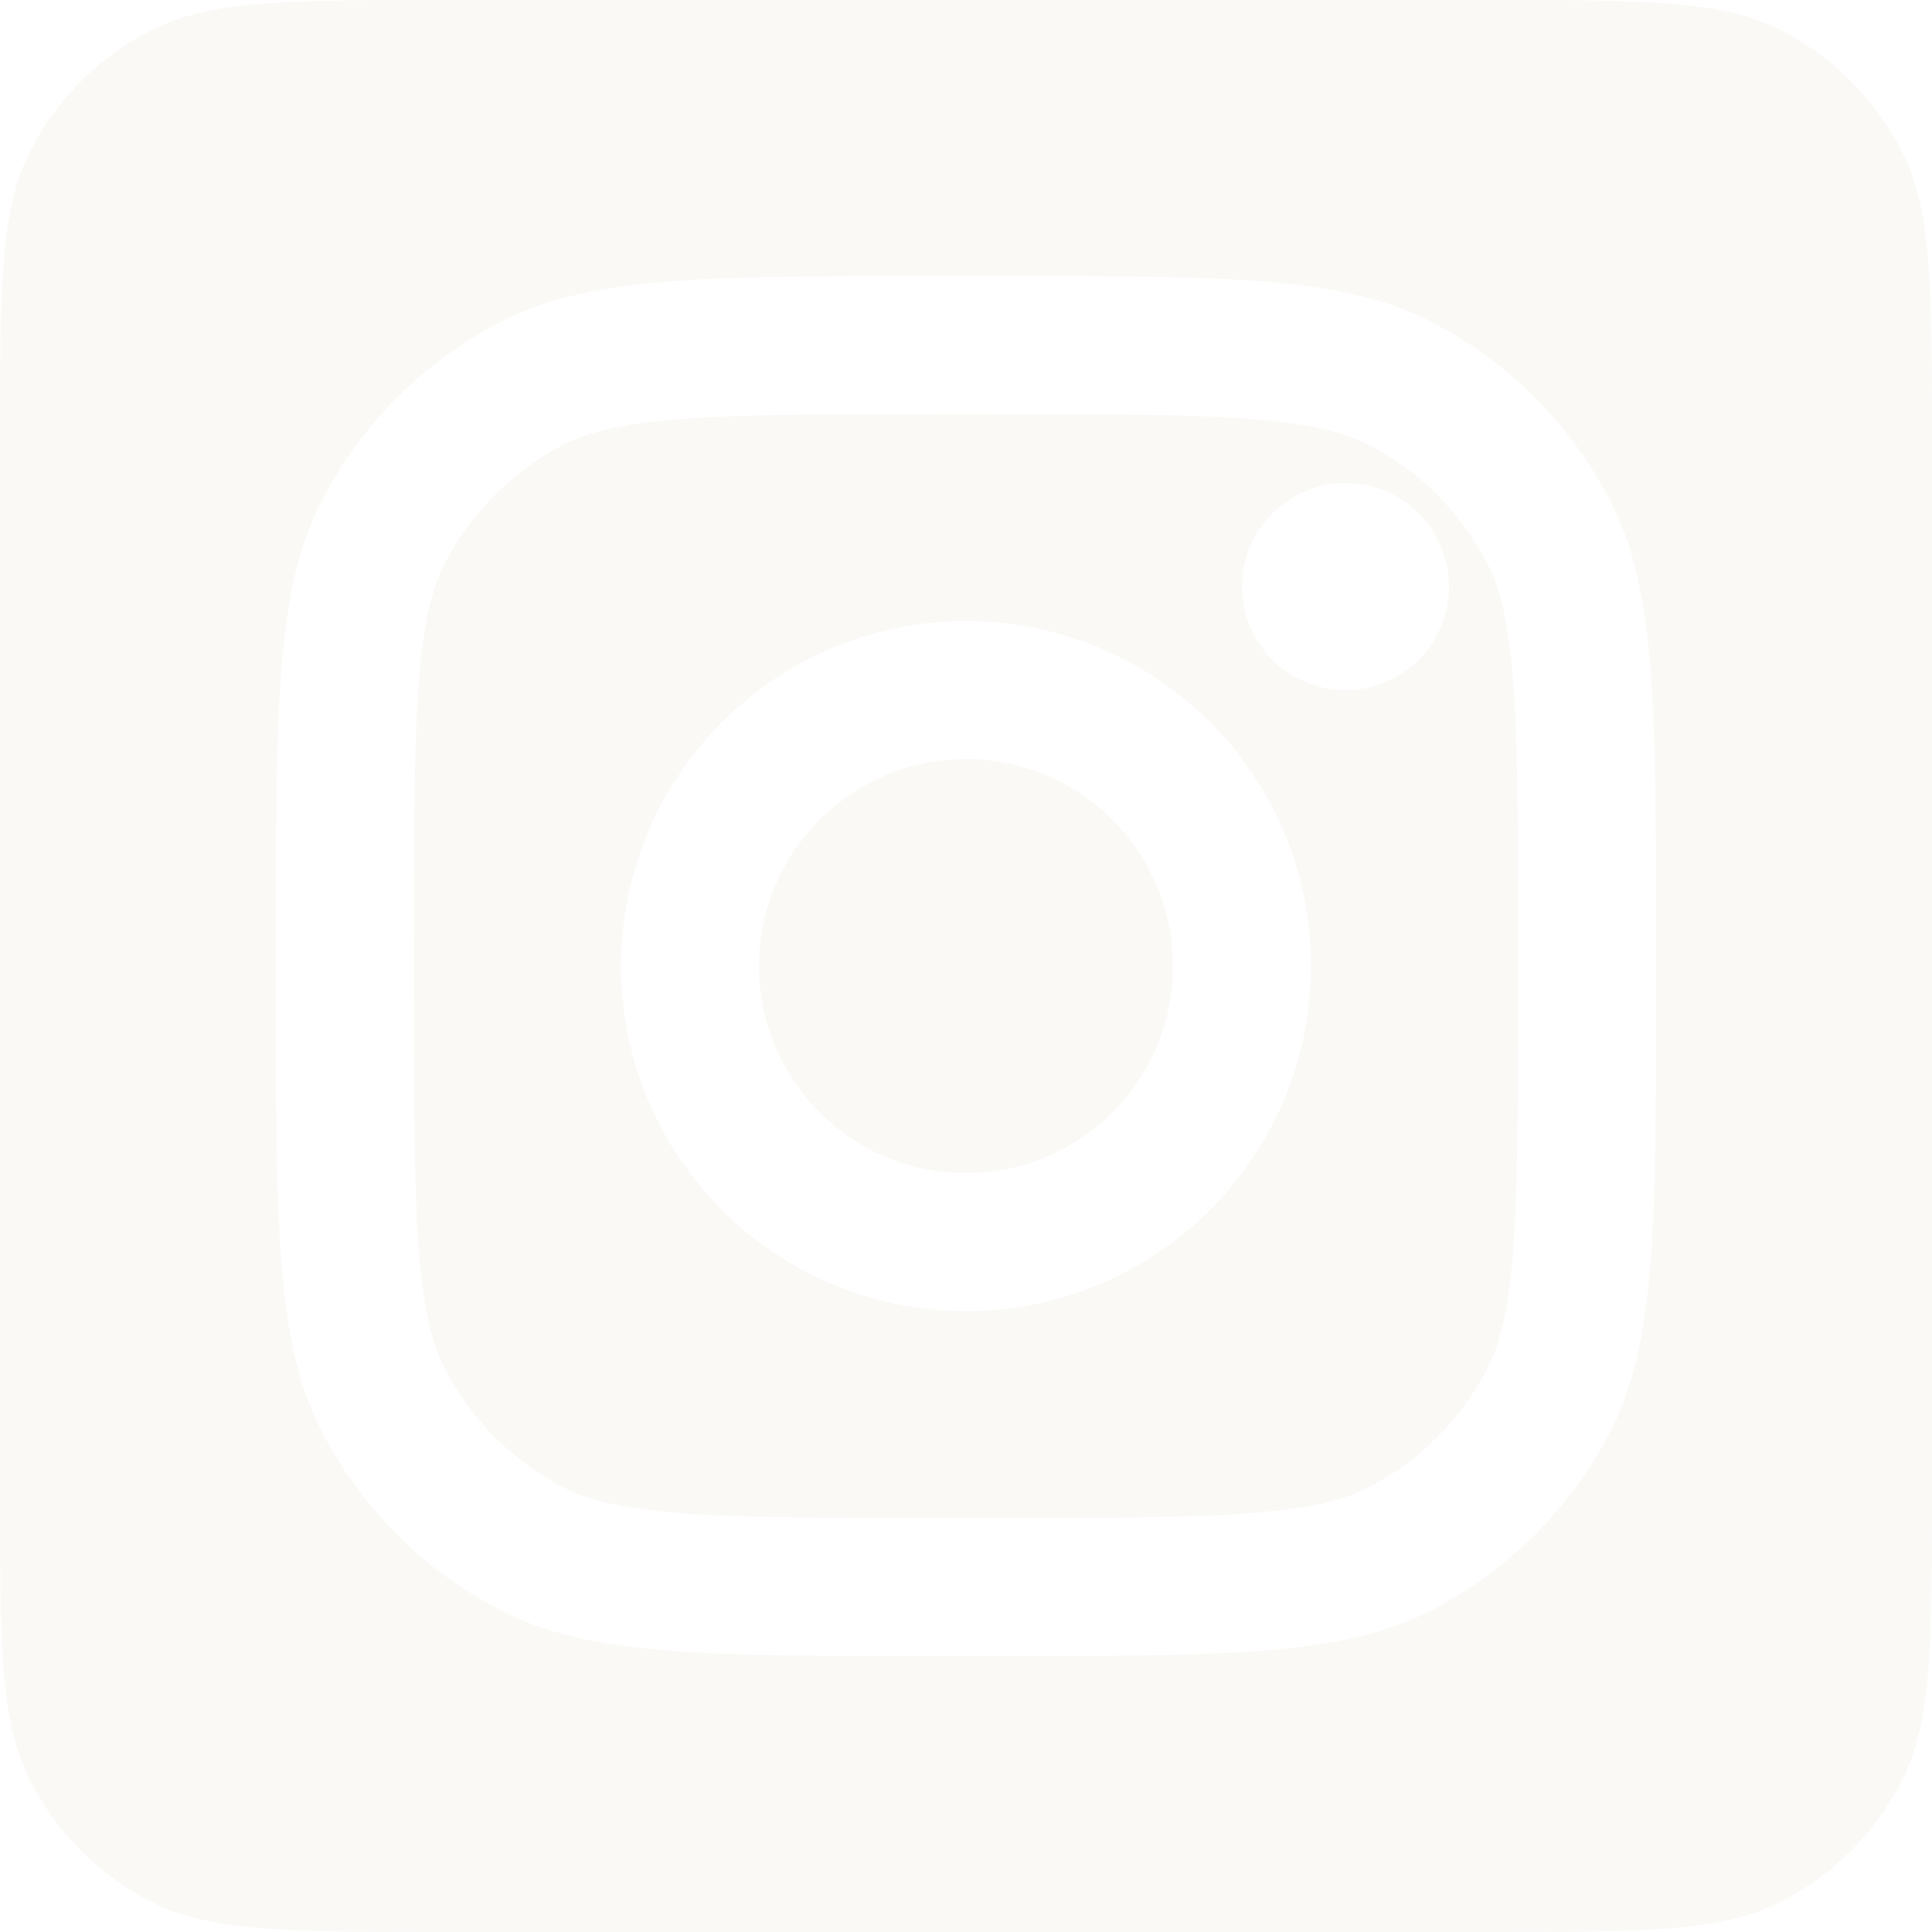
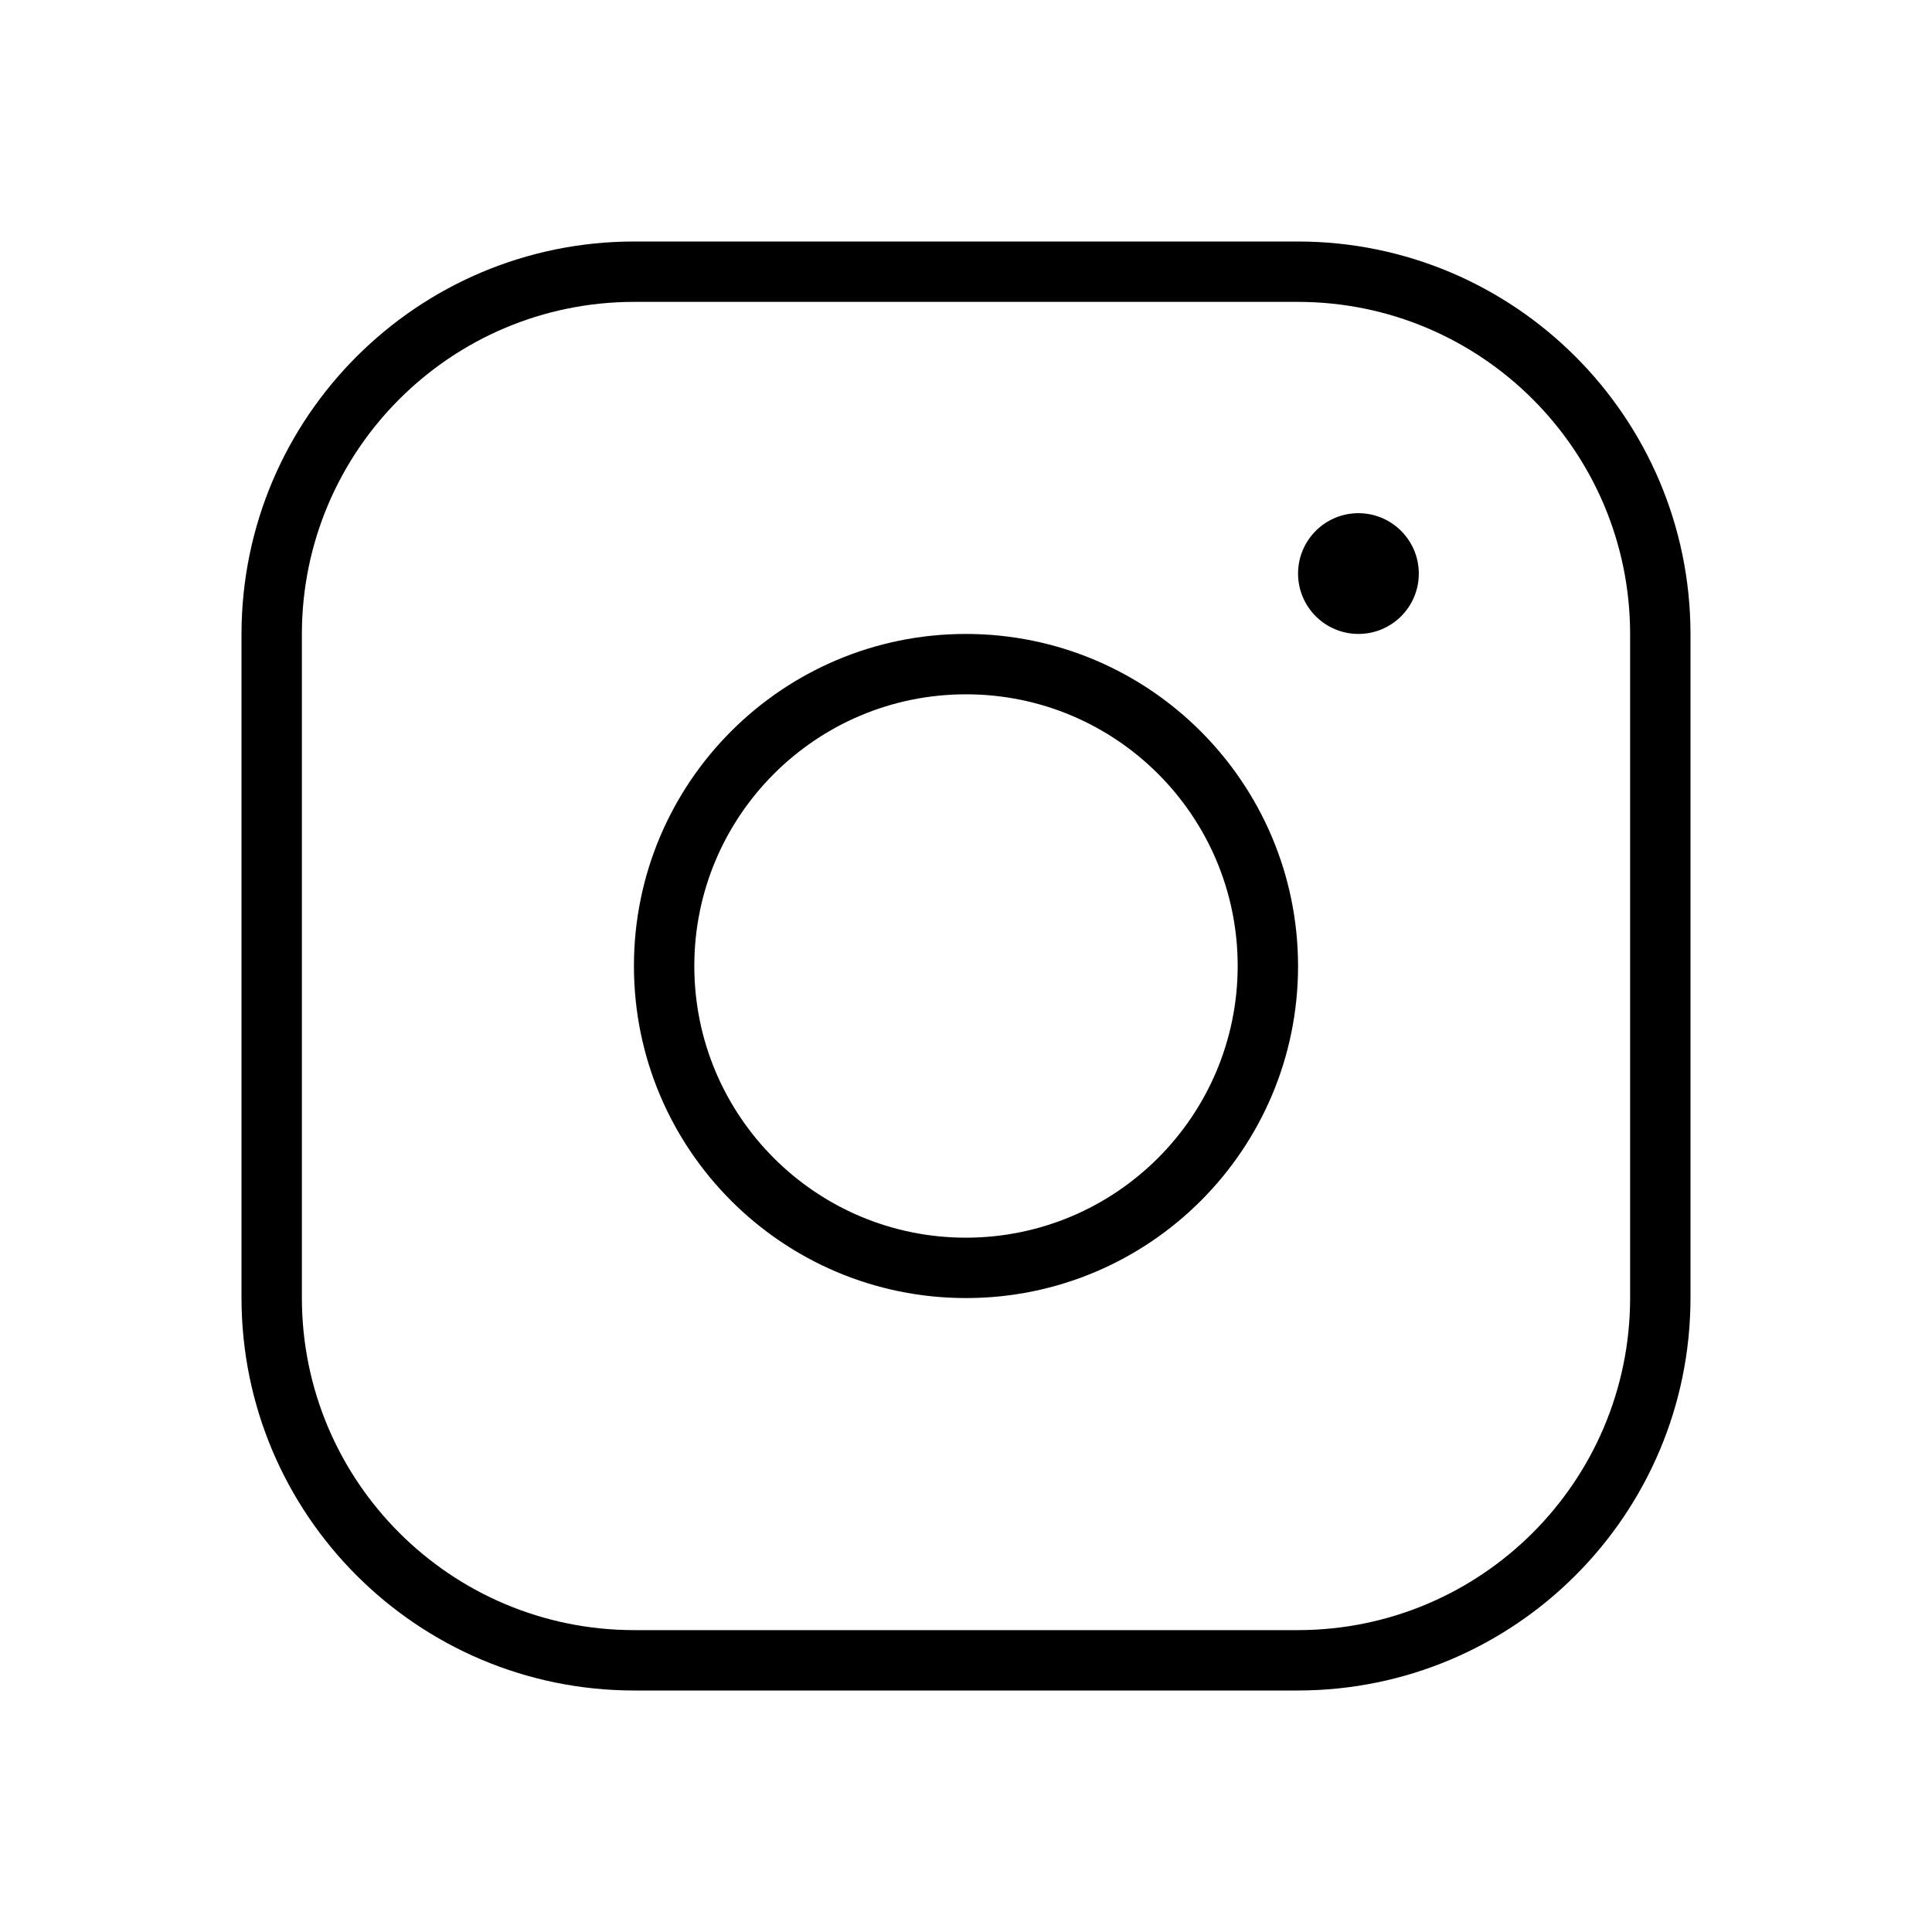
- <svg xmlns="http://www.w3.org/2000/svg" width="30" height="30" viewBox="0 0 30 30" fill="none">
-   <path d="M23.12 0C25.528 1.23801e-10 26.733 8.5614e-05 27.652 0.469C28.461 0.881 29.119 1.539 29.531 2.348C30 3.267 30 4.472 30 6.88V23.12C30 25.528 30 26.733 29.531 27.652C29.119 28.461 28.461 29.119 27.652 29.531C26.733 30 25.528 30 23.12 30H6.88C4.472 30 3.267 30 2.348 29.531C1.539 29.119 0.881 28.461 0.469 27.652C8.5643e-05 26.733 1.24746e-10 25.528 0 23.12V6.88C1.23801e-10 4.472 8.5614e-05 3.267 0.469 2.348C0.881 1.539 1.539 0.881 2.348 0.469C3.267 8.5643e-05 4.472 1.24746e-10 6.88 0H23.12ZM14.571 4.287C10.971 4.287 9.171 4.287 7.796 4.987C6.586 5.604 5.603 6.587 4.986 7.797C4.286 9.172 4.285 10.972 4.285 14.572V15.43C4.285 19.03 4.286 20.83 4.986 22.205C5.603 23.415 6.586 24.398 7.796 25.015C9.171 25.715 10.971 25.715 14.571 25.715H15.429C19.029 25.715 20.829 25.715 22.204 25.015C23.414 24.398 24.397 23.415 25.014 22.205C25.714 20.83 25.714 19.03 25.714 15.43V14.572C25.714 10.972 25.714 9.172 25.014 7.797C24.397 6.587 23.414 5.604 22.204 4.987C20.829 4.287 19.029 4.287 15.429 4.287H14.571ZM15.429 6.43C17.264 6.43 18.512 6.431 19.477 6.51C20.416 6.587 20.896 6.726 21.231 6.896C22.038 7.307 22.694 7.963 23.105 8.77C23.275 9.105 23.415 9.585 23.491 10.524C23.57 11.489 23.571 12.737 23.571 14.572V15.43C23.571 17.265 23.57 18.513 23.491 19.477C23.415 20.417 23.275 20.897 23.105 21.232C22.694 22.039 22.038 22.695 21.231 23.105C20.896 23.276 20.416 23.415 19.477 23.492C18.512 23.571 17.264 23.572 15.429 23.572H14.571C12.736 23.572 11.488 23.571 10.523 23.492C9.584 23.415 9.104 23.276 8.769 23.105C7.962 22.695 7.306 22.039 6.896 21.232C6.725 20.897 6.586 20.417 6.509 19.477C6.43 18.513 6.429 17.265 6.429 15.43V14.572C6.429 12.737 6.43 11.489 6.509 10.524C6.586 9.585 6.725 9.105 6.896 8.77C7.306 7.963 7.962 7.307 8.769 6.896C9.104 6.726 9.584 6.587 10.523 6.51C11.488 6.431 12.736 6.43 14.571 6.43H15.429ZM15 9.644C12.041 9.644 9.643 12.042 9.643 15.001C9.643 17.96 12.041 20.358 15 20.358C17.959 20.358 20.357 17.96 20.357 15.001C20.357 12.042 17.959 9.644 15 9.644ZM15 11.787C16.775 11.787 18.214 13.226 18.214 15.001C18.214 16.776 16.775 18.215 15 18.215C13.225 18.215 11.785 16.776 11.785 15.001C11.785 13.226 13.225 11.787 15 11.787ZM20.893 7.501C20.005 7.501 19.285 8.221 19.285 9.108C19.285 9.996 20.005 10.715 20.893 10.715C21.78 10.715 22.5 9.996 22.5 9.108C22.5 8.221 21.78 7.501 20.893 7.501Z" fill="#FAF9F6" />
+ <svg xmlns="http://www.w3.org/2000/svg" fill="#000000" width="800px" height="800px" viewBox="0 0 256 256" id="Flat">
+   <path d="M128,84a44,44,0,1,0,44,44A44.05,44.05,0,0,0,128,84Zm0,80a36,36,0,1,1,36-36A36.041,36.041,0,0,1,128,164ZM172,32H84A52.059,52.059,0,0,0,32,84v88a52.059,52.059,0,0,0,52,52h88a52.059,52.059,0,0,0,52-52V84A52.059,52.059,0,0,0,172,32Zm44,140a44.05,44.05,0,0,1-44,44H84a44.05,44.05,0,0,1-44-44V84A44.05,44.05,0,0,1,84,40h88a44.05,44.05,0,0,1,44,44ZM188,76a8,8,0,1,1-8-8A8.009,8.009,0,0,1,188,76Z" />
</svg>
